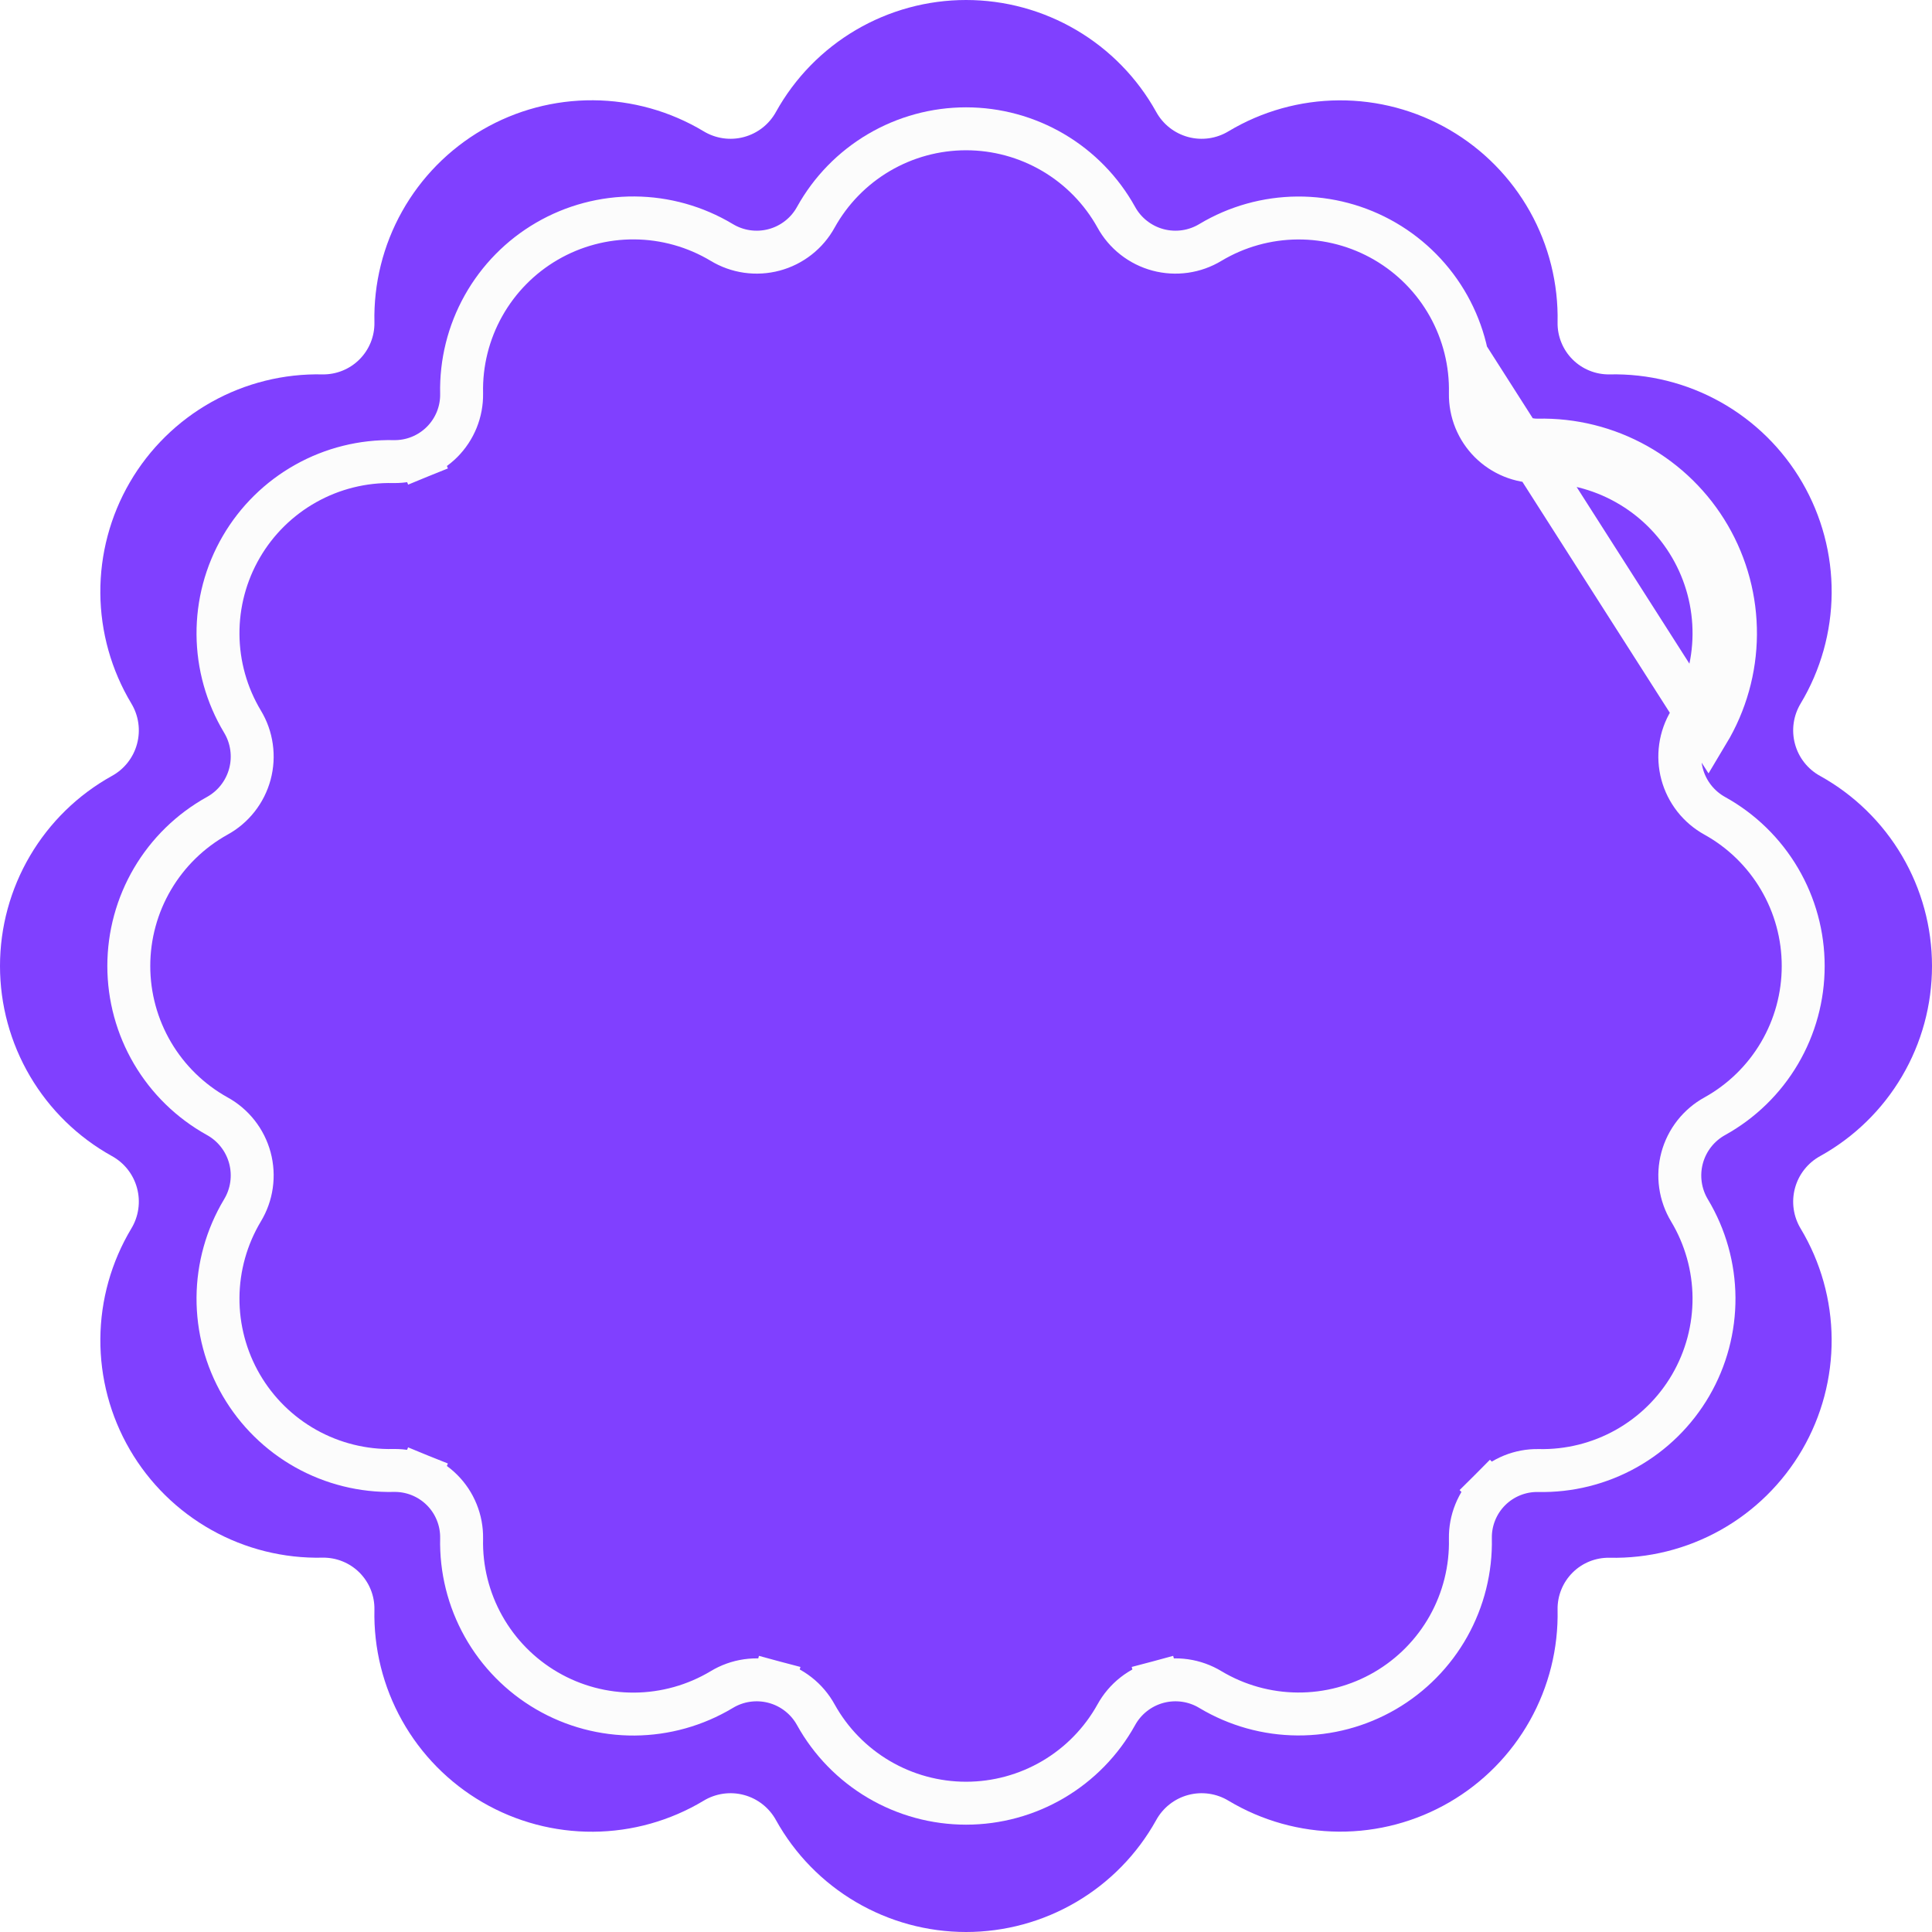
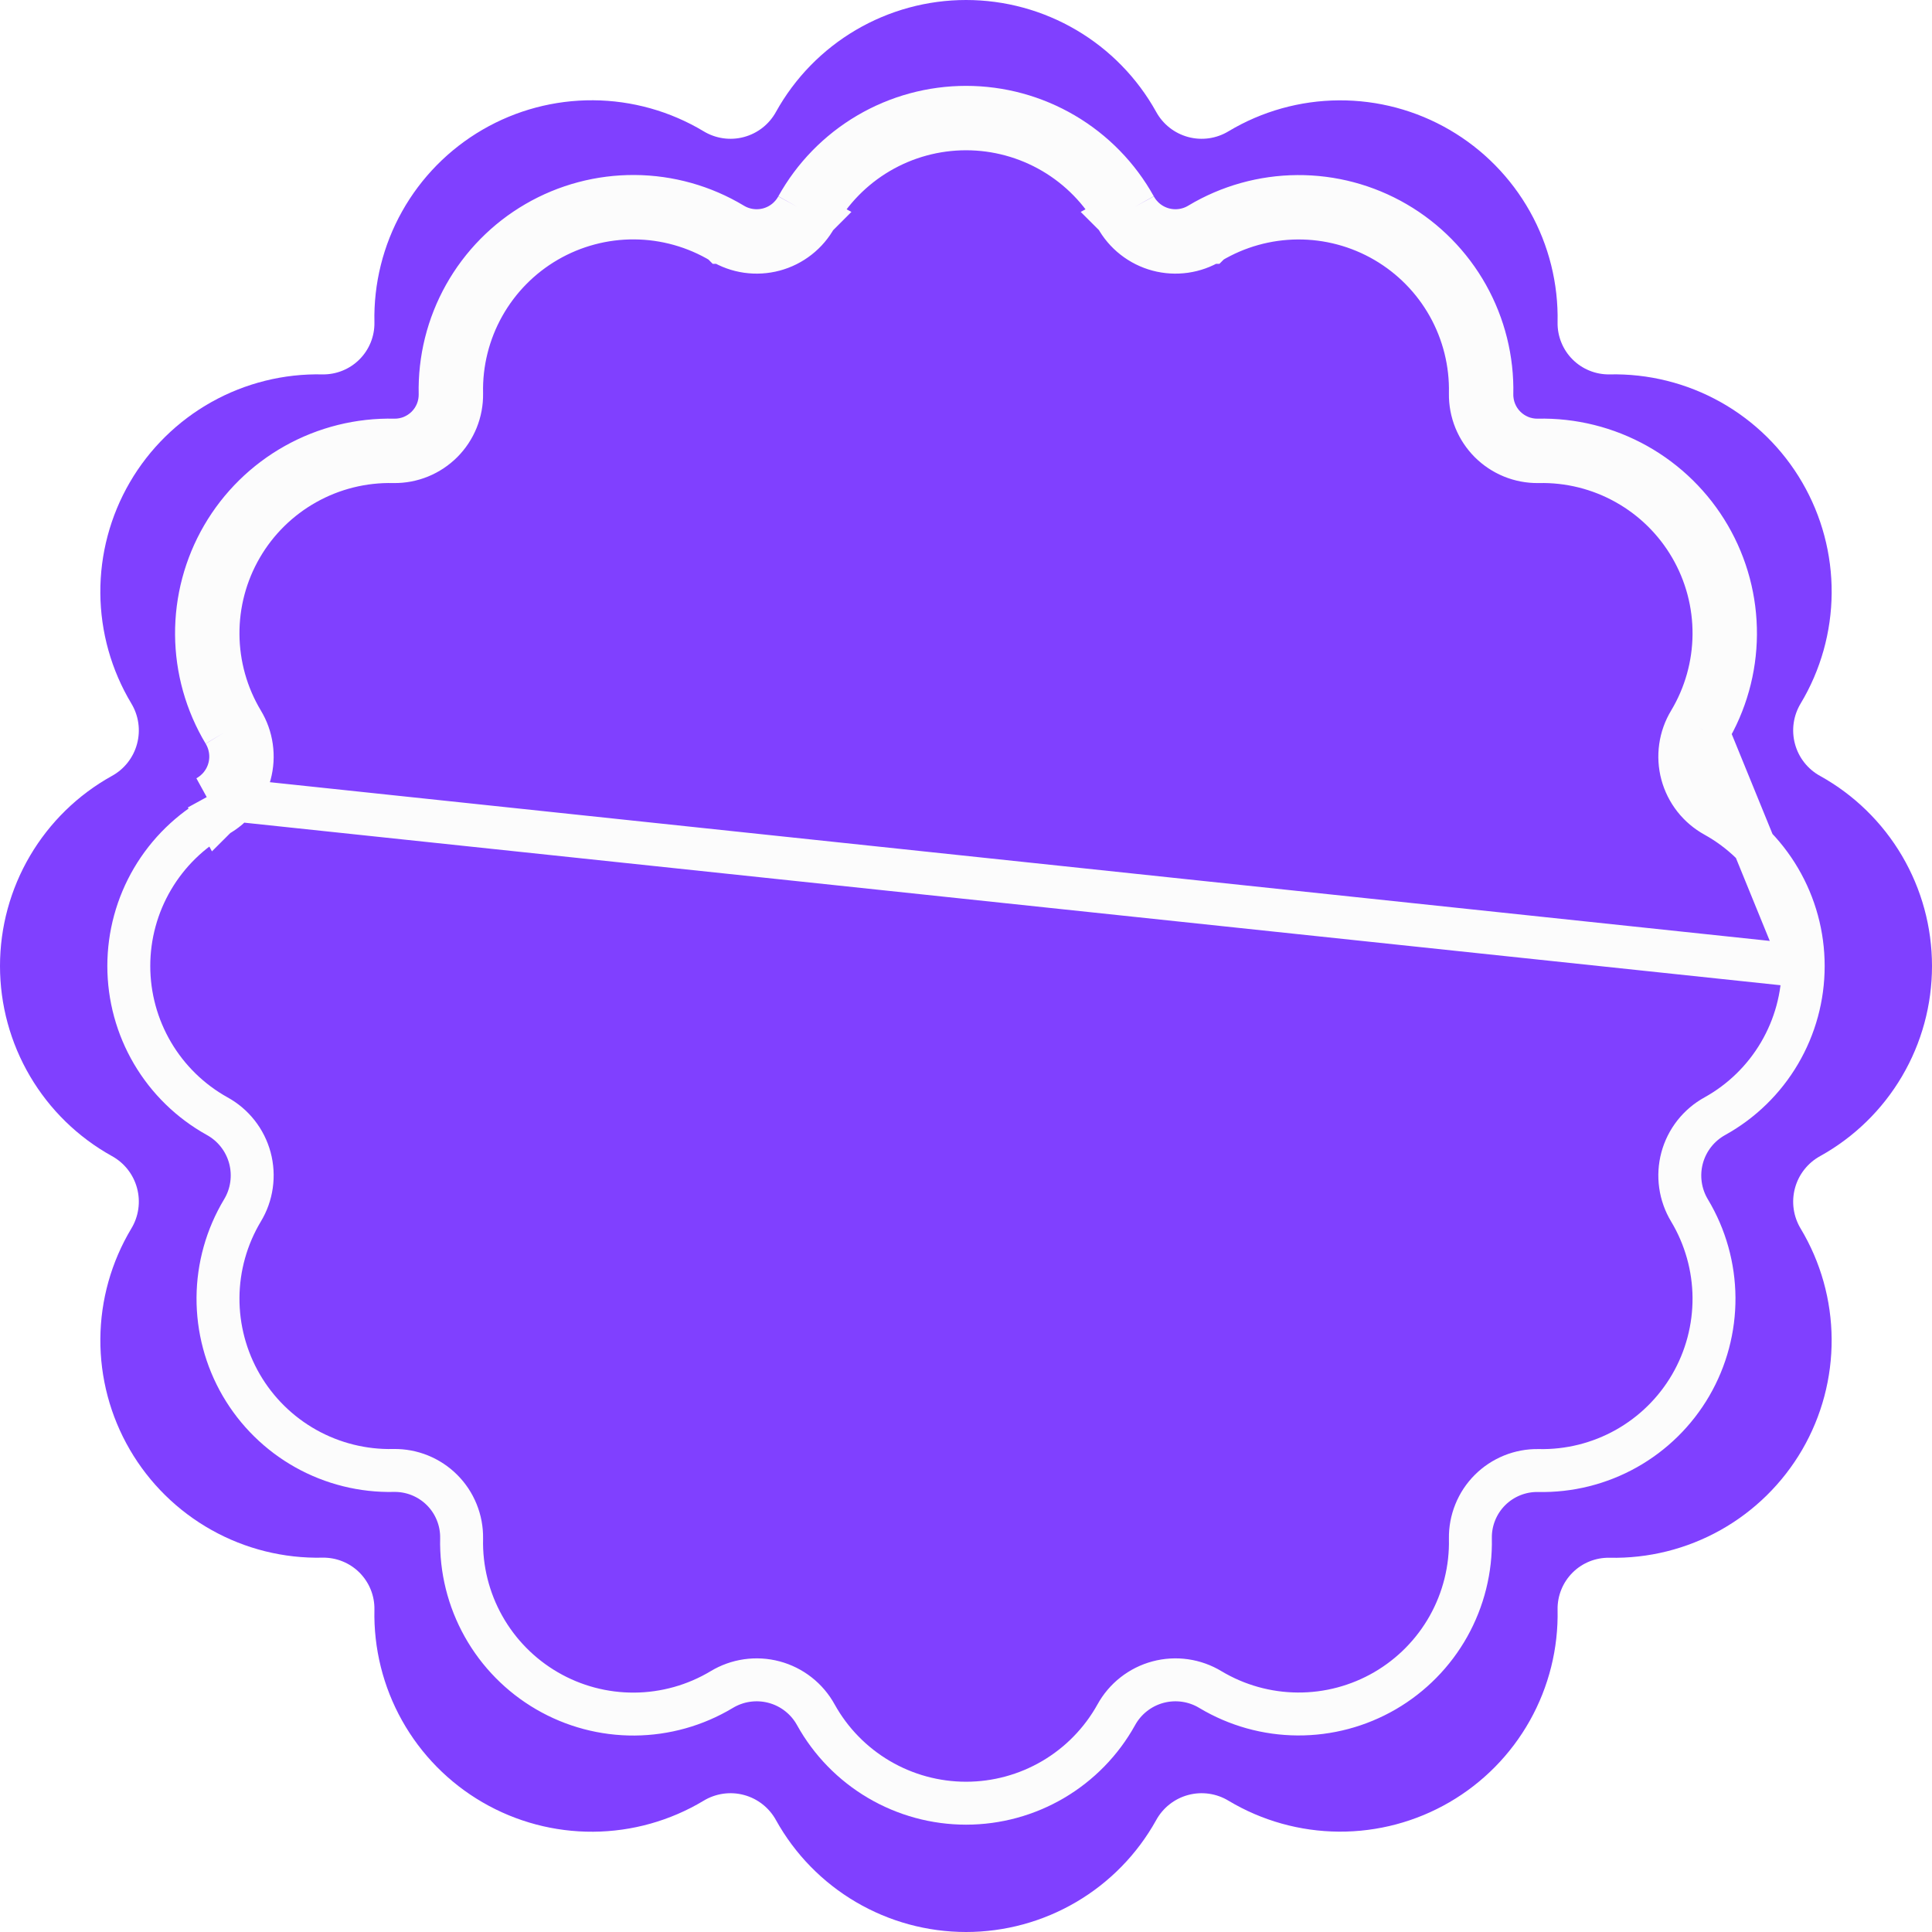
<svg xmlns="http://www.w3.org/2000/svg" width="90" height="90" viewBox="0 0 90 90" fill="none">
-   <path d="M90 45.002C90.001 43.196 89.518 41.422 88.602 39.865C87.686 38.309 86.37 37.025 84.791 36.148C84.504 35.991 84.252 35.778 84.05 35.521C83.848 35.264 83.7 34.968 83.616 34.652C83.531 34.337 83.511 34.007 83.557 33.683C83.603 33.359 83.714 33.048 83.883 32.769C84.815 31.216 85.313 29.441 85.326 27.63C85.338 25.819 84.864 24.038 83.954 22.472C83.044 20.907 81.73 19.614 80.15 18.729C78.57 17.844 76.781 17.399 74.97 17.441C74.652 17.445 74.336 17.385 74.042 17.265C73.747 17.145 73.479 16.968 73.254 16.742C73.029 16.517 72.852 16.249 72.733 15.954C72.613 15.66 72.553 15.344 72.558 15.026C72.598 13.216 72.153 11.428 71.268 9.85C70.382 8.271 69.09 6.958 67.526 6.048C65.961 5.137 64.181 4.663 62.37 4.675C60.56 4.686 58.786 5.183 57.233 6.113C56.954 6.283 56.644 6.394 56.32 6.441C55.997 6.487 55.667 6.468 55.352 6.383C55.036 6.298 54.741 6.151 54.484 5.949C54.227 5.747 54.014 5.495 53.857 5.208C52.98 3.63 51.696 2.314 50.139 1.399C48.583 0.483 46.809 0 45.003 0C43.197 0 41.424 0.483 39.867 1.399C38.311 2.314 37.027 3.63 36.15 5.208C35.993 5.495 35.78 5.747 35.523 5.949C35.266 6.151 34.971 6.298 34.655 6.383C34.34 6.468 34.01 6.487 33.687 6.441C33.363 6.394 33.052 6.283 32.773 6.113C31.22 5.181 29.445 4.683 27.634 4.671C25.823 4.659 24.042 5.132 22.476 6.043C20.91 6.953 19.617 8.266 18.732 9.846C17.846 11.426 17.401 13.215 17.442 15.026C17.447 15.344 17.387 15.66 17.268 15.954C17.148 16.249 16.971 16.517 16.746 16.742C16.521 16.968 16.253 17.145 15.959 17.265C15.664 17.385 15.348 17.445 15.03 17.441C13.219 17.399 11.431 17.844 9.85 18.729C8.27 19.614 6.956 20.907 6.046 22.472C5.136 24.038 4.662 25.819 4.674 27.63C4.687 29.441 5.185 31.216 6.117 32.769C6.286 33.048 6.397 33.359 6.443 33.683C6.489 34.007 6.469 34.337 6.384 34.652C6.3 34.968 6.152 35.264 5.95 35.521C5.748 35.778 5.496 35.991 5.209 36.148C3.63 37.025 2.315 38.308 1.399 39.865C0.483 41.421 0 43.194 0 45C0 46.806 0.483 48.579 1.399 50.135C2.315 51.692 3.63 52.975 5.209 53.852C5.496 54.009 5.748 54.222 5.95 54.479C6.152 54.736 6.3 55.032 6.384 55.348C6.469 55.663 6.489 55.993 6.443 56.317C6.397 56.641 6.286 56.952 6.117 57.231C5.185 58.785 4.687 60.559 4.675 62.37C4.663 64.181 5.136 65.963 6.047 67.528C6.957 69.094 8.271 70.387 9.851 71.272C11.431 72.158 13.219 72.603 15.03 72.562C15.348 72.557 15.664 72.616 15.959 72.736C16.254 72.855 16.521 73.033 16.747 73.258C16.971 73.483 17.149 73.751 17.268 74.046C17.388 74.34 17.447 74.656 17.442 74.974C17.401 76.785 17.846 78.574 18.732 80.154C19.617 81.734 20.91 83.047 22.476 83.957C24.042 84.868 25.823 85.341 27.634 85.329C29.445 85.317 31.22 84.819 32.773 83.887C33.052 83.717 33.363 83.606 33.687 83.559C34.01 83.513 34.34 83.532 34.655 83.617C34.971 83.701 35.266 83.849 35.523 84.051C35.78 84.253 35.993 84.505 36.15 84.792C37.027 86.37 38.311 87.686 39.867 88.601C41.424 89.517 43.197 90 45.003 90C46.809 90 48.583 89.517 50.139 88.601C51.696 87.686 52.98 86.37 53.857 84.792C54.014 84.505 54.227 84.253 54.484 84.051C54.741 83.849 55.036 83.701 55.352 83.617C55.667 83.532 55.997 83.513 56.32 83.559C56.644 83.606 56.954 83.717 57.233 83.887C58.786 84.817 60.56 85.313 62.37 85.325C64.18 85.337 65.959 84.863 67.524 83.953C69.089 83.043 70.381 81.731 71.266 80.153C72.152 78.574 72.598 76.787 72.558 74.978C72.553 74.66 72.612 74.344 72.732 74.049C72.851 73.754 73.029 73.486 73.254 73.261C73.478 73.036 73.746 72.859 74.041 72.739C74.336 72.62 74.652 72.561 74.97 72.566C76.781 72.607 78.57 72.161 80.15 71.276C81.73 70.39 83.043 69.097 83.954 67.532C84.864 65.966 85.337 64.185 85.325 62.374C85.313 60.562 84.815 58.788 83.883 57.235C83.714 56.955 83.603 56.644 83.557 56.32C83.511 55.996 83.531 55.667 83.616 55.351C83.7 55.035 83.848 54.74 84.05 54.483C84.252 54.226 84.504 54.012 84.791 53.855C86.371 52.978 87.687 51.695 88.603 50.138C89.519 48.581 90.001 46.808 90 45.002Z" fill="#8040FF" />
-   <path d="M84 45.001V45.002C84.001 46.429 83.62 47.83 82.896 49.06C82.173 50.29 81.133 51.303 79.886 51.996C79.514 52.2 79.188 52.477 78.925 52.811C78.662 53.146 78.47 53.53 78.359 53.941C78.249 54.352 78.223 54.782 78.283 55.203C78.342 55.624 78.487 56.028 78.706 56.391C79.442 57.618 79.835 59.02 79.845 60.45C79.854 61.881 79.48 63.288 78.761 64.526C78.041 65.763 77.004 66.784 75.755 67.484C74.507 68.183 73.094 68.535 71.663 68.503L71.656 68.503C71.239 68.496 70.825 68.574 70.439 68.73C70.053 68.887 69.702 69.119 69.407 69.414L70.114 70.121L69.407 69.414C69.112 69.709 68.88 70.059 68.724 70.446C68.567 70.832 68.49 71.246 68.496 71.662L68.496 71.669C68.528 73.098 68.175 74.51 67.476 75.758C66.776 77.005 65.755 78.042 64.519 78.761C63.282 79.479 61.876 79.854 60.446 79.844C59.017 79.835 57.617 79.444 56.39 78.71C56.028 78.49 55.624 78.345 55.205 78.285C54.783 78.225 54.354 78.25 53.943 78.36L54.201 79.326L53.943 78.36C53.531 78.47 53.147 78.663 52.812 78.926C52.478 79.188 52.201 79.516 51.997 79.888C51.304 81.134 50.29 82.172 49.061 82.895C47.831 83.618 46.43 84 45.003 84C43.576 84 42.175 83.618 40.945 82.895C39.716 82.172 38.702 81.134 38.009 79.888C37.805 79.516 37.528 79.188 37.194 78.926C36.859 78.663 36.475 78.47 36.063 78.36L35.805 79.326L36.063 78.36C35.652 78.25 35.223 78.225 34.801 78.285C34.381 78.345 33.977 78.49 33.615 78.711C32.388 79.445 30.987 79.838 29.557 79.848C28.126 79.858 26.718 79.484 25.481 78.764C24.244 78.045 23.223 77.007 22.523 75.759C21.823 74.51 21.471 73.097 21.504 71.666L21.504 71.659C21.51 71.243 21.433 70.829 21.276 70.443C21.12 70.056 20.888 69.706 20.593 69.411C20.298 69.116 19.947 68.884 19.561 68.727L19.196 69.627L19.561 68.727C19.175 68.571 18.761 68.493 18.344 68.5L18.337 68.5C16.907 68.532 15.493 68.18 14.245 67.481C12.996 66.781 11.959 65.76 11.239 64.523C10.52 63.285 10.146 61.878 10.155 60.447C10.165 59.017 10.558 57.615 11.293 56.388C11.513 56.025 11.658 55.621 11.717 55.2C11.777 54.779 11.751 54.349 11.641 53.938C11.53 53.527 11.338 53.143 11.075 52.808C10.812 52.474 10.486 52.197 10.114 51.993C8.867 51.3 7.828 50.286 7.105 49.057C6.382 47.828 6 46.427 6 45C6 43.573 6.382 42.172 7.105 40.943C7.828 39.714 8.867 38.7 10.113 38.007C10.486 37.803 10.812 37.526 11.075 37.192C11.338 36.857 11.53 36.473 11.641 36.062C11.751 35.651 11.777 35.221 11.717 34.8C11.658 34.379 11.514 33.975 11.294 33.612C10.558 32.385 10.165 30.984 10.155 29.553C10.145 28.122 10.519 26.715 11.239 25.478C11.958 24.241 12.996 23.22 14.245 22.521C15.493 21.821 16.906 21.47 18.337 21.503L18.337 21.503L18.347 21.503C18.764 21.508 19.177 21.43 19.562 21.273L19.185 20.347L19.562 21.273C19.948 21.116 20.298 20.883 20.593 20.589C20.887 20.294 21.119 19.944 21.276 19.558C21.432 19.172 21.51 18.759 21.504 18.342H21.504L21.504 18.334C21.471 16.903 21.823 15.49 22.523 14.241C23.223 12.993 24.244 11.955 25.481 11.236C26.718 10.517 28.126 10.142 29.557 10.152C30.987 10.162 32.388 10.555 33.615 11.29C33.978 11.51 34.381 11.655 34.801 11.715C35.223 11.775 35.652 11.75 36.063 11.64C36.475 11.53 36.859 11.337 37.194 11.074C37.528 10.812 37.805 10.485 38.009 10.112C38.702 8.866 39.716 7.828 40.945 7.105C42.175 6.382 43.576 6 45.003 6C46.43 6 47.831 6.382 49.061 7.105C50.29 7.828 51.304 8.866 51.997 10.112C52.201 10.485 52.478 10.812 52.812 11.074C53.147 11.337 53.531 11.53 53.943 11.64C54.354 11.75 54.783 11.775 55.205 11.715C55.625 11.655 56.028 11.51 56.391 11.29C57.617 10.556 59.018 10.165 60.447 10.155C61.877 10.146 63.284 10.521 64.52 11.24C65.756 11.959 66.777 12.996 67.477 14.244C68.176 15.492 68.528 16.904 68.496 18.334H68.496L68.496 18.342C68.49 18.759 68.568 19.172 68.724 19.558C68.881 19.944 69.113 20.294 69.407 20.589C69.702 20.883 70.052 21.116 70.438 21.273C70.823 21.43 71.236 21.508 71.653 21.503L71.663 21.503C73.094 21.47 74.507 21.821 75.755 22.521C77.004 23.22 78.042 24.241 78.761 25.478C79.481 26.715 79.855 28.122 79.845 29.553C79.835 30.983 79.442 32.385 78.707 33.611C78.487 33.975 78.342 34.379 78.283 34.8C78.223 35.221 78.249 35.651 78.359 36.062C78.47 36.473 78.662 36.857 78.925 37.192C79.188 37.526 79.515 37.803 79.887 38.008C81.134 38.7 82.172 39.714 82.895 40.943C83.619 42.173 84.001 43.574 84 45.001ZM69.651 19.182C69.545 18.92 69.492 18.639 69.496 18.356L79.563 34.128C80.391 32.747 80.834 31.17 80.845 29.56C80.856 27.95 80.435 26.367 79.626 24.975C78.817 23.584 77.649 22.435 76.244 21.648C74.84 20.861 73.25 20.466 71.64 20.503C71.357 20.507 71.077 20.454 70.815 20.347C70.553 20.24 70.315 20.082 70.115 19.882C69.915 19.682 69.757 19.444 69.651 19.182Z" stroke="#FCFCFC" stroke-width="2" />
+   <path d="M90 45.002C90.001 43.196 89.518 41.422 88.602 39.865C87.686 38.309 86.37 37.025 84.791 36.148C84.504 35.991 84.252 35.778 84.05 35.521C83.848 35.264 83.7 34.968 83.616 34.652C83.531 34.337 83.511 34.007 83.557 33.683C83.603 33.359 83.714 33.048 83.883 32.769C84.815 31.216 85.313 29.441 85.326 27.63C85.338 25.819 84.865 24.038 83.954 22.472C83.044 20.907 81.73 19.614 80.15 18.729C78.57 17.844 76.781 17.399 74.97 17.441C74.652 17.445 74.336 17.385 74.042 17.265C73.747 17.145 73.479 16.968 73.254 16.742C73.029 16.517 72.852 16.249 72.733 15.954C72.613 15.66 72.553 15.344 72.558 15.026C72.598 13.216 72.153 11.428 71.268 9.85C70.382 8.271 69.09 6.958 67.526 6.048C65.961 5.137 64.181 4.663 62.37 4.675C60.56 4.686 58.786 5.183 57.233 6.113C56.954 6.283 56.644 6.394 56.32 6.441C55.997 6.487 55.667 6.468 55.352 6.383C55.036 6.298 54.741 6.151 54.484 5.949C54.227 5.747 54.014 5.495 53.857 5.208C52.98 3.63 51.696 2.314 50.139 1.399C48.583 0.483 46.809 0 45.003 0C43.197 0 41.424 0.483 39.867 1.399C38.311 2.314 37.027 3.63 36.15 5.208C35.993 5.495 35.78 5.747 35.523 5.949C35.266 6.151 34.971 6.298 34.655 6.383C34.34 6.468 34.01 6.487 33.687 6.441C33.363 6.394 33.052 6.283 32.773 6.113C31.22 5.181 29.445 4.683 27.634 4.671C25.823 4.659 24.042 5.132 22.476 6.043C20.91 6.953 19.617 8.266 18.732 9.846C17.846 11.426 17.401 13.215 17.442 15.026C17.447 15.344 17.387 15.66 17.268 15.954C17.148 16.249 16.971 16.517 16.746 16.742C16.521 16.968 16.253 17.145 15.959 17.265C15.664 17.385 15.348 17.445 15.03 17.441C13.219 17.399 11.431 17.844 9.85 18.729C8.27 19.614 6.956 20.907 6.046 22.472C5.136 24.038 4.662 25.819 4.674 27.63C4.687 29.441 5.185 31.216 6.117 32.769C6.286 33.048 6.397 33.359 6.443 33.683C6.489 34.007 6.469 34.337 6.384 34.652C6.3 34.968 6.152 35.264 5.95 35.521C5.748 35.778 5.496 35.991 5.209 36.148C3.63 37.025 2.315 38.308 1.399 39.865C0.483 41.421 0 43.194 0 45C0 46.806 0.483 48.579 1.399 50.135C2.315 51.692 3.63 52.975 5.209 53.852C5.496 54.009 5.748 54.222 5.95 54.479C6.152 54.736 6.3 55.032 6.384 55.348C6.469 55.663 6.489 55.993 6.443 56.317C6.397 56.641 6.286 56.952 6.117 57.231C5.185 58.785 4.687 60.559 4.675 62.37C4.663 64.181 5.136 65.963 6.047 67.528C6.957 69.094 8.271 70.387 9.851 71.272C11.431 72.158 13.219 72.603 15.03 72.562C15.348 72.557 15.664 72.616 15.959 72.736C16.254 72.855 16.521 73.033 16.747 73.258C16.971 73.483 17.149 73.751 17.268 74.046C17.388 74.34 17.447 74.656 17.442 74.974C17.401 76.785 17.846 78.574 18.732 80.154C19.617 81.734 20.91 83.047 22.476 83.957C24.042 84.868 25.823 85.341 27.634 85.329C29.445 85.317 31.22 84.819 32.773 83.887C33.052 83.717 33.363 83.606 33.687 83.559C34.01 83.513 34.34 83.532 34.655 83.617C34.971 83.701 35.266 83.849 35.523 84.051C35.78 84.253 35.993 84.505 36.15 84.792C37.027 86.37 38.311 87.686 39.867 88.601C41.424 89.517 43.197 90 45.003 90C46.809 90 48.583 89.517 50.139 88.601C51.696 87.686 52.98 86.37 53.857 84.792C54.014 84.505 54.227 84.253 54.484 84.051C54.741 83.849 55.036 83.701 55.352 83.617C55.667 83.532 55.997 83.513 56.32 83.559C56.644 83.606 56.954 83.717 57.233 83.887C58.786 84.817 60.56 85.313 62.37 85.325C64.18 85.337 65.959 84.863 67.524 83.953C69.089 83.043 70.381 81.731 71.266 80.153C72.152 78.574 72.598 76.787 72.558 74.978C72.553 74.66 72.612 74.344 72.732 74.049C72.851 73.754 73.029 73.486 73.254 73.261C73.478 73.036 73.746 72.859 74.041 72.739C74.336 72.62 74.652 72.561 74.97 72.566C76.781 72.607 78.57 72.161 80.15 71.276C81.73 70.39 83.043 69.097 83.954 67.532C84.864 65.966 85.337 64.185 85.325 62.374C85.313 60.562 84.815 58.788 83.883 57.235C83.714 56.955 83.603 56.644 83.557 56.32C83.511 55.996 83.531 55.667 83.616 55.351C83.7 55.035 83.848 54.74 84.05 54.483C84.252 54.226 84.504 54.012 84.791 53.855C86.371 52.978 87.687 51.695 88.603 50.138C89.519 48.581 90.001 46.808 90 45.002Z" fill="#8040FF" />
+   <path d="M84 45.002V45.001C84.001 43.574 83.619 42.173 82.895 40.943C82.172 39.714 81.134 38.7 79.887 38.008C79.515 37.803 79.188 37.526 78.925 37.192C78.662 36.857 78.47 36.473 78.359 36.062C78.249 35.651 78.223 35.221 78.283 34.8C78.342 34.379 78.487 33.975 78.707 33.612M84 45.002L79.563 34.128M84 45.002C84.001 46.429 83.62 47.83 82.896 49.06C82.173 50.29 81.134 51.303 79.887 51.995C79.515 52.2 79.188 52.477 78.925 52.811C78.662 53.146 78.47 53.53 78.359 53.941C78.249 54.352 78.223 54.782 78.283 55.203C78.342 55.624 78.487 56.028 78.706 56.391C79.442 57.618 79.835 59.02 79.845 60.45C79.854 61.881 79.48 63.288 78.761 64.526C78.041 65.763 77.004 66.784 75.755 67.484C74.507 68.183 73.094 68.535 71.663 68.503L71.656 68.503C71.239 68.496 70.825 68.574 70.439 68.73C70.053 68.887 69.702 69.119 69.407 69.414C69.112 69.709 68.88 70.059 68.724 70.446C68.567 70.832 68.49 71.246 68.496 71.662L68.496 71.669C68.528 73.098 68.175 74.51 67.476 75.758C66.776 77.005 65.755 78.042 64.519 78.761C63.282 79.479 61.876 79.854 60.446 79.844C59.017 79.835 57.617 79.444 56.39 78.71C56.028 78.49 55.624 78.345 55.205 78.285C54.783 78.225 54.354 78.25 53.943 78.36C53.531 78.47 53.147 78.663 52.812 78.926C52.478 79.188 52.201 79.516 51.997 79.888C51.304 81.134 50.29 82.172 49.061 82.895C47.831 83.618 46.43 84 45.003 84C43.576 84 42.175 83.618 40.945 82.895C39.716 82.172 38.702 81.134 38.009 79.888C37.805 79.516 37.528 79.188 37.194 78.926C36.859 78.663 36.475 78.47 36.063 78.36C35.652 78.25 35.223 78.225 34.801 78.285C34.381 78.345 33.978 78.49 33.615 78.71C32.388 79.445 30.987 79.838 29.557 79.848C28.126 79.858 26.718 79.484 25.481 78.764C24.244 78.045 23.223 77.007 22.523 75.759C21.823 74.51 21.471 73.097 21.504 71.666L21.504 71.659C21.51 71.243 21.433 70.829 21.276 70.443C21.12 70.056 20.888 69.706 20.593 69.411C20.298 69.116 19.947 68.884 19.561 68.727C19.175 68.571 18.761 68.493 18.344 68.5L18.337 68.5C16.907 68.532 15.493 68.18 14.245 67.481C12.996 66.781 11.959 65.76 11.239 64.523C10.52 63.285 10.146 61.878 10.155 60.447C10.165 59.017 10.558 57.615 11.294 56.388C11.514 56.025 11.658 55.621 11.717 55.2C11.777 54.779 11.751 54.349 11.641 53.938C11.53 53.527 11.338 53.143 11.075 52.808C10.812 52.474 10.485 52.197 10.113 51.993C8.867 51.3 7.828 50.286 7.105 49.057C6.382 47.828 6 46.427 6 45C6 43.573 6.382 42.172 7.105 40.943C7.828 39.714 8.867 38.7 10.113 38.007M84 45.002L9.63 37.132M78.707 33.612C78.707 33.611 78.707 33.61 78.708 33.609L79.563 34.128M78.707 33.612C78.706 33.612 78.706 33.613 78.706 33.613L79.563 34.128M78.707 33.612C79.442 32.385 79.835 30.984 79.845 29.553C79.855 28.122 79.481 26.715 78.761 25.478C78.042 24.241 77.004 23.22 75.755 22.521C74.507 21.821 73.094 21.47 71.663 21.503L71.653 21.503C71.236 21.508 70.823 21.43 70.438 21.273C70.052 21.116 69.702 20.883 69.407 20.589C69.113 20.294 68.881 19.944 68.724 19.558C68.568 19.172 68.49 18.759 68.496 18.342L68.496 18.334L68.496 18.334C68.528 16.904 68.176 15.492 67.477 14.244C66.777 12.996 65.756 11.959 64.52 11.24C63.284 10.521 61.877 10.146 60.447 10.155C59.018 10.165 57.617 10.556 56.391 11.29M79.563 34.128C80.391 32.747 80.834 31.17 80.845 29.56C80.856 27.95 80.435 26.367 79.626 24.975C78.817 23.584 77.649 22.435 76.244 21.648C74.84 20.861 73.25 20.466 71.64 20.503C71.357 20.507 71.077 20.454 70.815 20.347C70.553 20.24 70.315 20.082 70.115 19.882C69.915 19.682 69.757 19.444 69.651 19.182C69.545 18.92 69.492 18.639 69.496 18.356C69.532 16.747 69.136 15.159 68.349 13.755C67.562 12.352 66.414 11.185 65.023 10.376C63.632 9.567 62.05 9.145 60.441 9.156C58.831 9.166 57.255 9.607 55.874 10.434C55.626 10.585 55.35 10.684 55.062 10.725C54.775 10.766 54.482 10.749 54.201 10.674C53.921 10.599 53.658 10.467 53.43 10.288C53.202 10.108 53.012 9.884 52.873 9.629M56.391 11.29C56.392 11.289 56.393 11.288 56.394 11.287L55.874 10.434L56.388 11.291C56.389 11.291 56.39 11.29 56.391 11.29ZM56.391 11.29C56.028 11.51 55.624 11.655 55.205 11.715C54.783 11.775 54.354 11.75 53.943 11.64C53.531 11.53 53.147 11.337 52.812 11.074C52.478 10.812 52.201 10.485 51.997 10.112M51.997 10.112C51.998 10.113 51.998 10.114 51.999 10.115L52.873 9.629M51.997 10.112C51.996 10.111 51.996 10.11 51.995 10.109L52.873 9.629M51.997 10.112C51.304 8.866 50.29 7.828 49.061 7.105C47.831 6.382 46.43 6 45.003 6C43.576 6 42.175 6.382 40.945 7.105C39.716 7.828 38.702 8.866 38.009 10.112M52.873 9.629C52.093 8.226 50.952 7.057 49.568 6.243C48.184 5.429 46.608 5 45.003 5C43.398 5 41.821 5.429 40.438 6.243C39.054 7.057 37.913 8.226 37.133 9.629M37.133 9.629L38.011 10.109C38.01 10.11 38.009 10.111 38.009 10.112M37.133 9.629C36.994 9.884 36.804 10.108 36.576 10.288C36.348 10.467 36.085 10.599 35.805 10.674C35.524 10.749 35.231 10.766 34.944 10.725C34.656 10.684 34.38 10.585 34.132 10.434C32.751 9.605 31.174 9.163 29.564 9.152C27.954 9.141 26.37 9.562 24.979 10.371C23.587 11.18 22.438 12.348 21.651 13.752C20.863 15.157 20.468 16.747 20.504 18.356C20.508 18.639 20.455 18.92 20.349 19.182C20.243 19.444 20.085 19.682 19.885 19.882C19.685 20.082 19.447 20.24 19.185 20.347C18.923 20.454 18.643 20.507 18.36 20.503C16.75 20.466 15.161 20.861 13.756 21.648C12.351 22.435 11.184 23.584 10.374 24.975C9.565 26.367 9.144 27.95 9.155 29.56C9.166 31.17 9.609 32.747 10.437 34.128M37.133 9.629L38.007 10.115C38.008 10.114 38.008 10.113 38.009 10.112M38.009 10.112C37.805 10.485 37.528 10.812 37.194 11.074C36.859 11.337 36.475 11.53 36.063 11.64C35.652 11.75 35.223 11.775 34.801 11.715C34.381 11.655 33.978 11.51 33.615 11.29M33.615 11.29C33.616 11.29 33.617 11.291 33.618 11.291L34.132 10.434L33.612 11.287C33.613 11.288 33.614 11.289 33.615 11.29ZM33.615 11.29C32.388 10.555 30.987 10.162 29.557 10.152C28.126 10.142 26.718 10.517 25.481 11.236C24.244 11.955 23.223 12.993 22.523 14.241C21.823 15.49 21.471 16.903 21.504 18.334L21.504 18.342H21.504C21.51 18.759 21.432 19.172 21.276 19.558C21.119 19.944 20.887 20.294 20.593 20.589C20.298 20.883 19.948 21.116 19.562 21.273C19.177 21.43 18.764 21.508 18.347 21.503L18.337 21.503L18.337 21.503C16.906 21.47 15.493 21.821 14.245 22.521C12.996 23.22 11.958 24.241 11.239 25.478C10.519 26.715 10.145 28.122 10.155 29.553C10.165 30.984 10.558 32.385 11.294 33.612M11.294 33.612C11.293 33.611 11.293 33.61 11.292 33.609L10.437 34.128M11.294 33.612C11.294 33.612 11.294 33.613 11.294 33.613L10.437 34.128M11.294 33.612C11.513 33.975 11.658 34.379 11.717 34.8C11.777 35.221 11.751 35.651 11.641 36.062C11.53 36.473 11.338 36.857 11.075 37.192C10.812 37.526 10.485 37.803 10.113 38.007M10.437 34.128C10.588 34.376 10.686 34.653 10.727 34.941C10.768 35.228 10.751 35.521 10.675 35.802C10.6 36.083 10.468 36.345 10.289 36.574C10.109 36.802 9.885 36.992 9.63 37.132M9.63 37.132L10.116 38.006C10.115 38.007 10.114 38.007 10.113 38.007M9.63 37.132L10.11 38.009C10.111 38.008 10.112 38.008 10.113 38.007" stroke="#FCFCFC" stroke-width="2" />
</svg>
